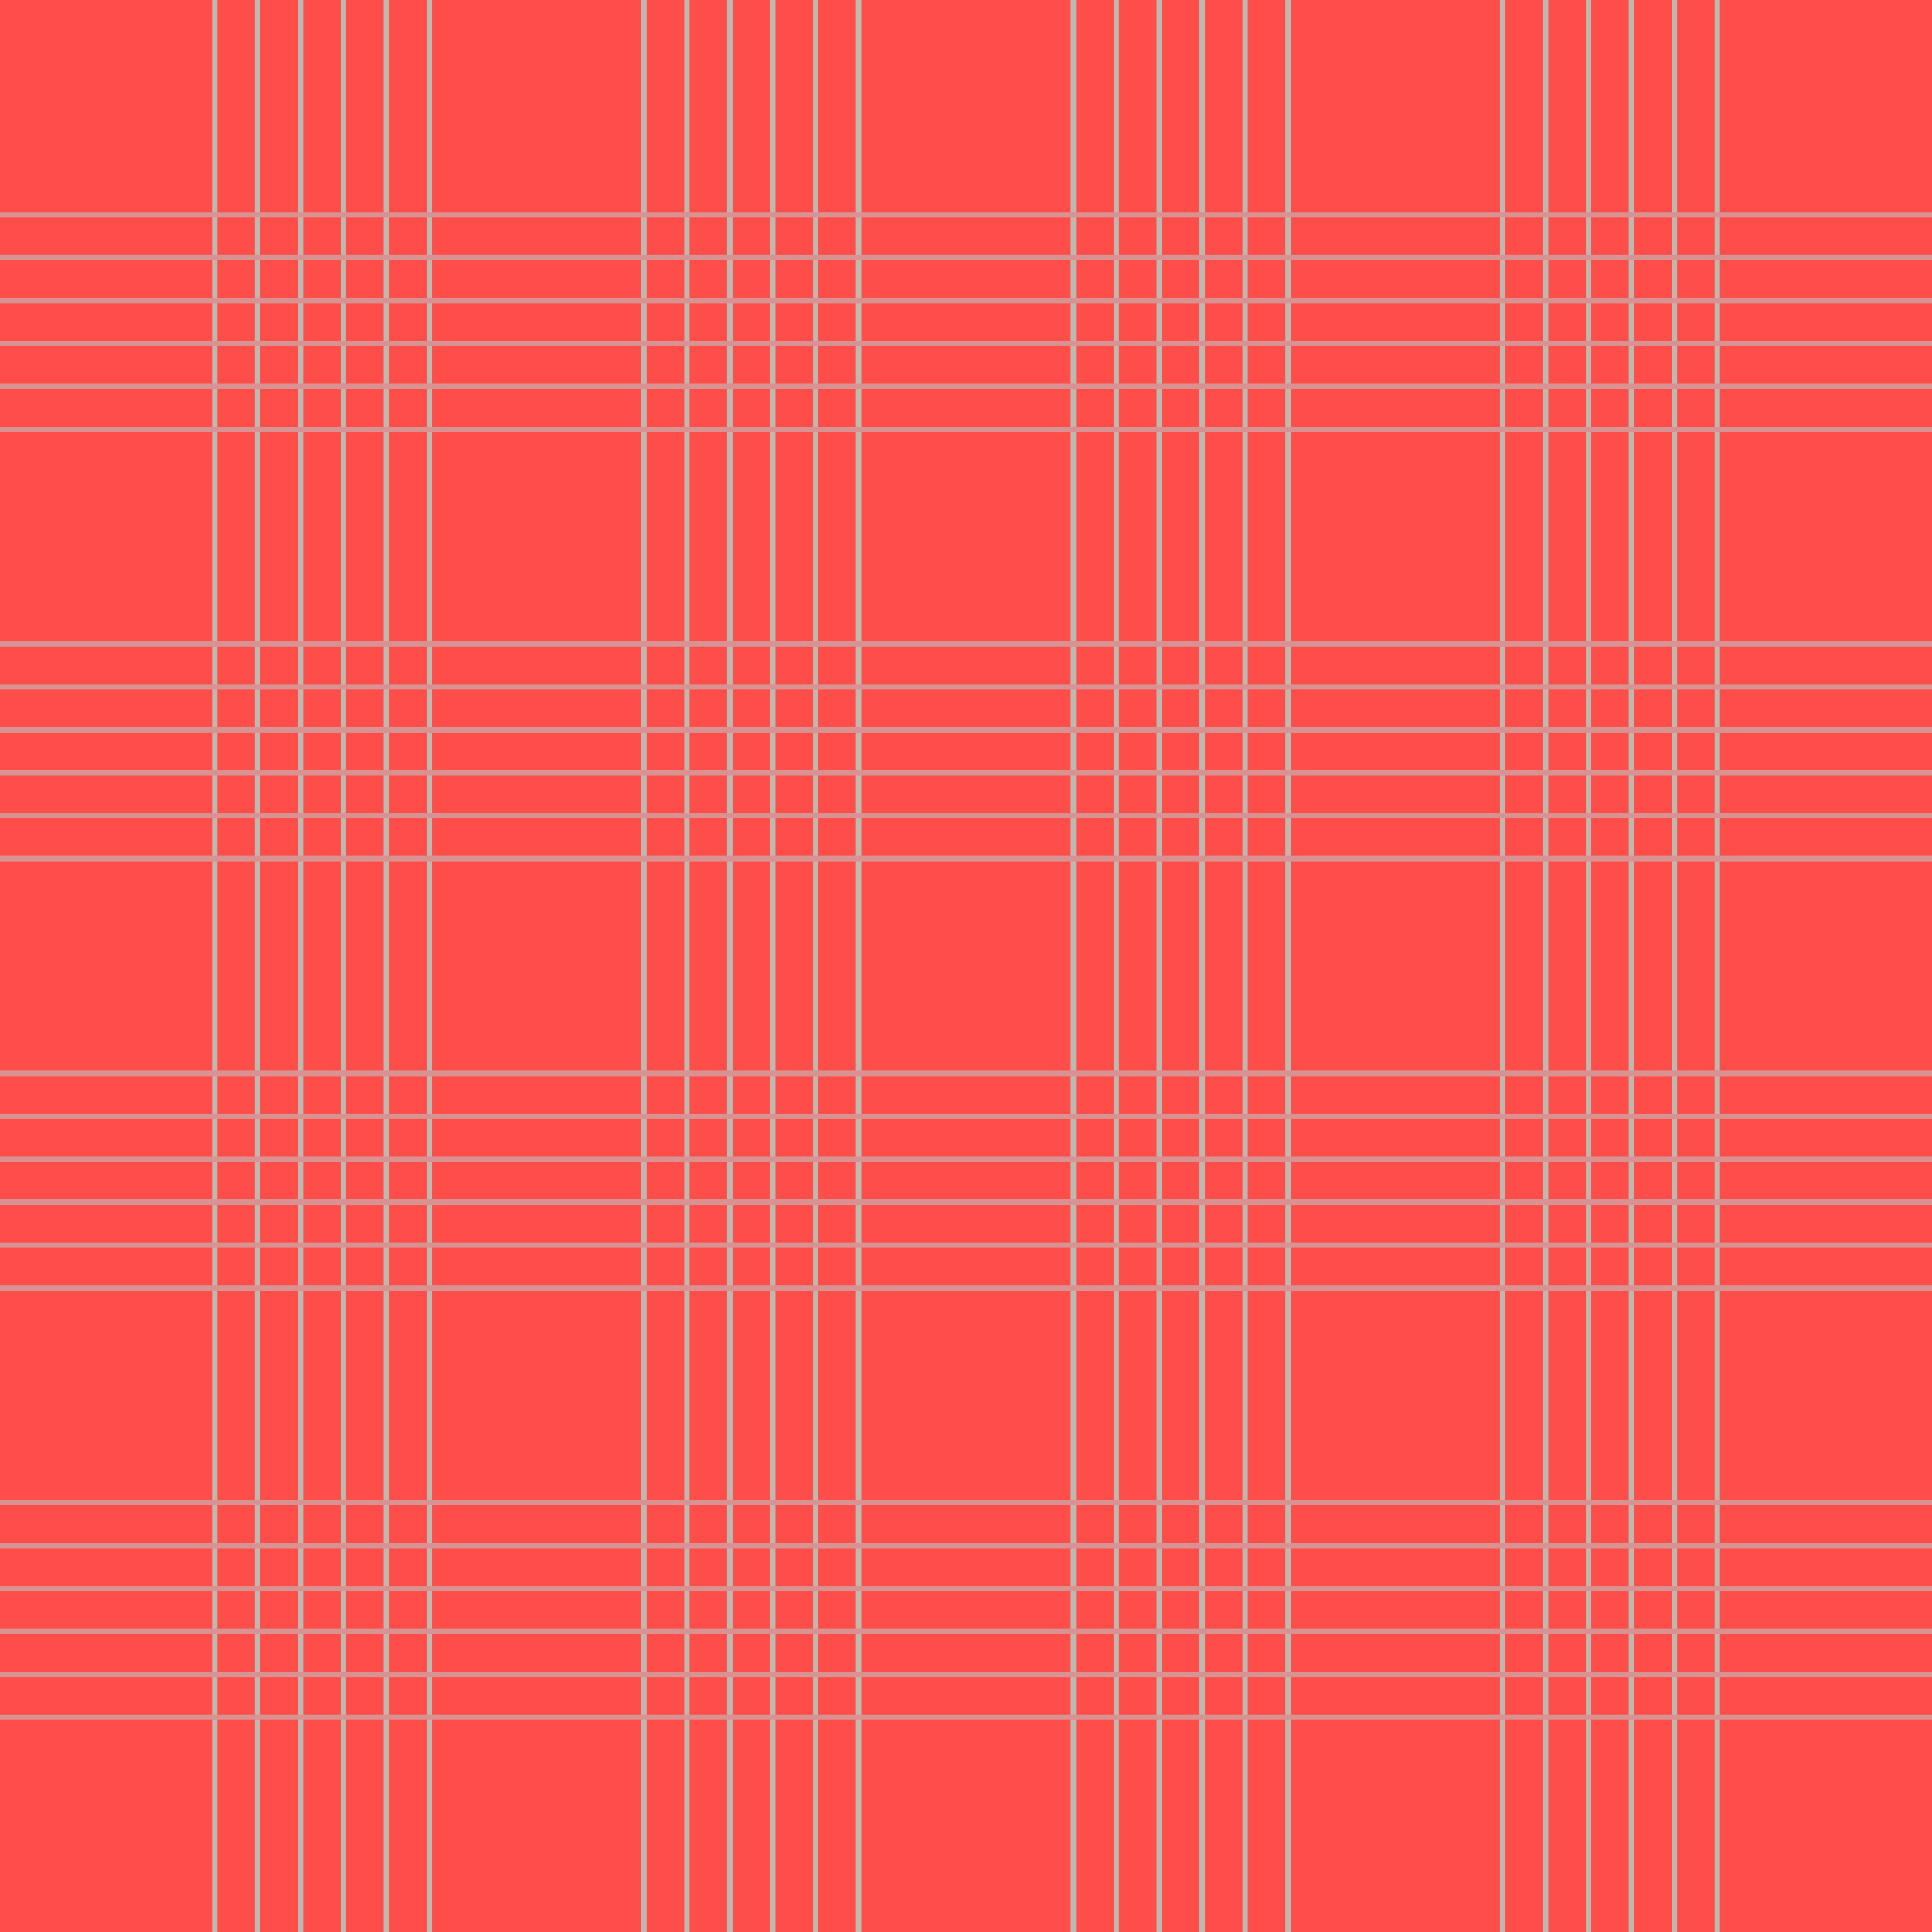
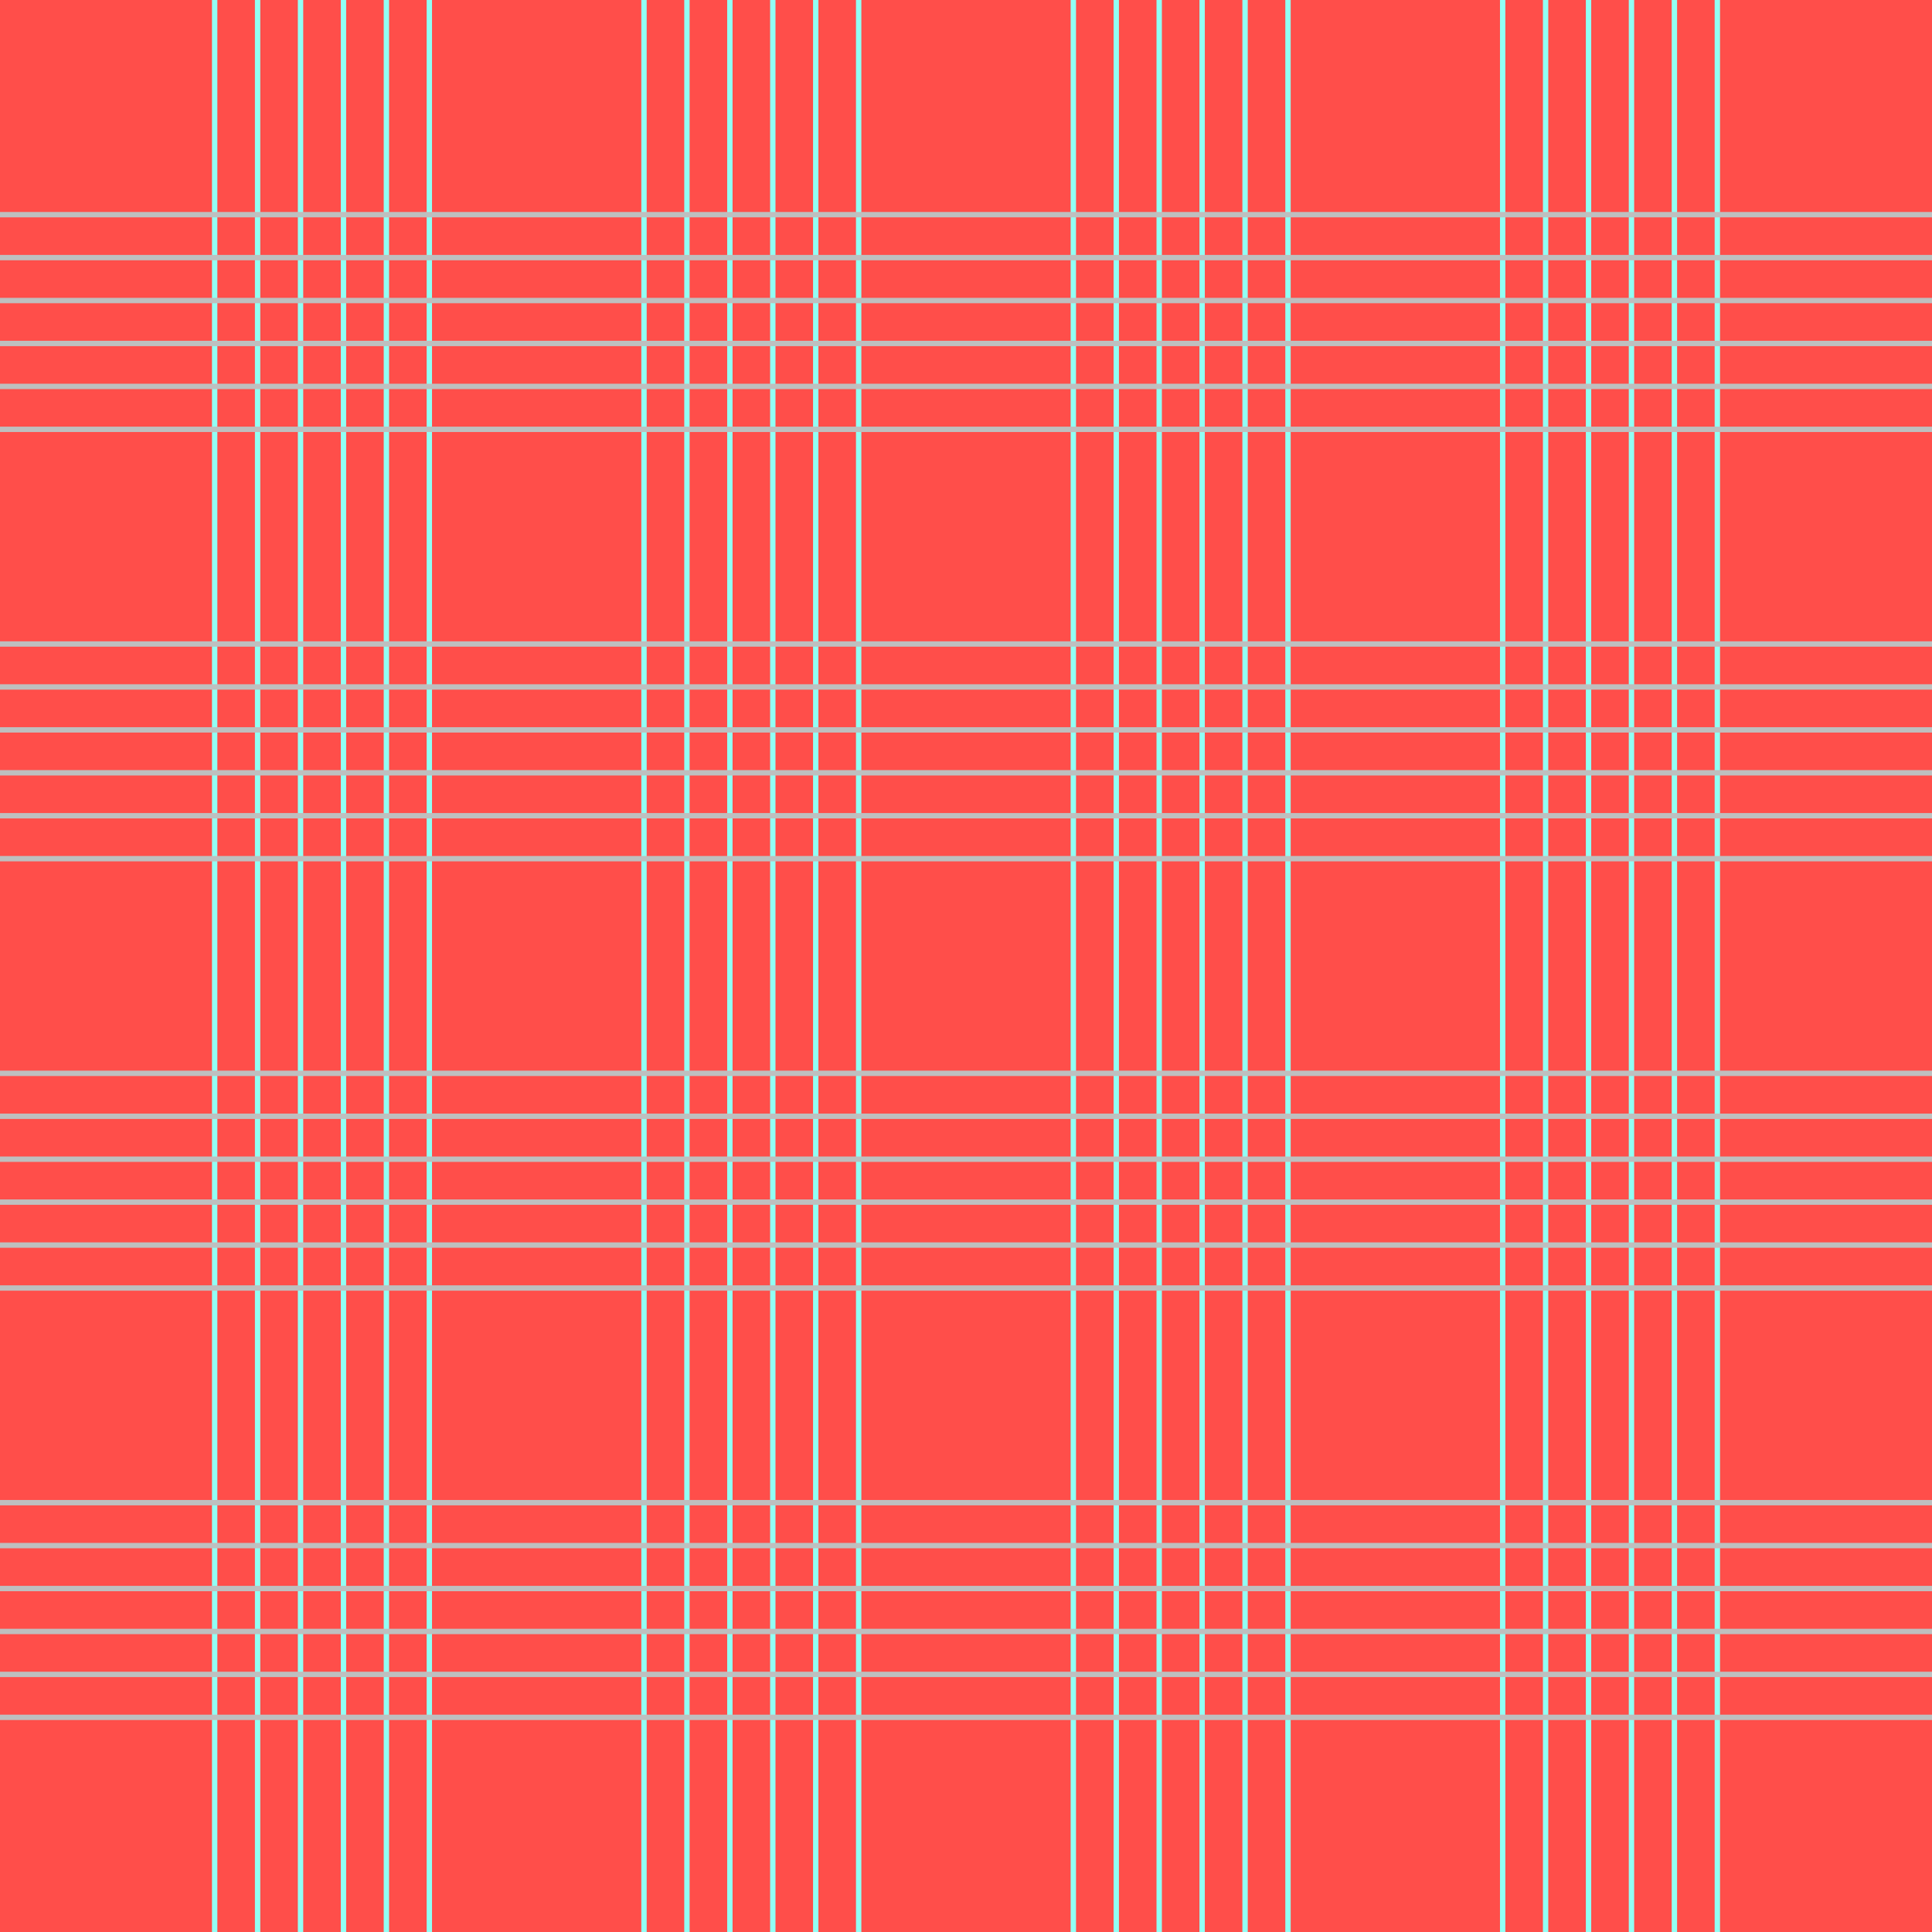
<svg xmlns="http://www.w3.org/2000/svg" id="Layer_1" data-name="Layer 1" viewBox="0 0 90 90">
  <defs>
-     <style>.cls-1{fill:#ff4e4a;}.cls-2{opacity:0.6;}.cls-3{fill:#91fff4;stroke:#91fff4;}.cls-3,.cls-4{stroke-miterlimit:10;stroke-width:0.25px;}.cls-4{fill:#bebfbf;stroke:#bebfbf;}</style>
+     <style>.cls-1{fill:#ff4e4a;}.cls-2{fill:#91fff4;stroke:#91fff4;}.cls-2,.cls-3{stroke-miterlimit:10;stroke-width:0.25px;}.cls-3{fill:#bebfbf;stroke:#bebfbf;}</style>
  </defs>
  <rect class="cls-1" width="90" height="90" />
-   <g class="cls-2">
-     <line class="cls-3" x1="10" x2="10" y2="90" />
-     <line class="cls-3" x1="20" x2="20" y2="90" />
-     <line class="cls-3" x1="18" x2="18" y2="90" />
-     <line class="cls-3" x1="16" x2="16" y2="90" />
-     <line class="cls-3" x1="14" x2="14" y2="90" />
-     <line class="cls-3" x1="12" x2="12" y2="90" />
-     <line class="cls-3" x1="30" x2="30" y2="90" />
-     <line class="cls-3" x1="40" x2="40" y2="90" />
-     <line class="cls-3" x1="38" x2="38" y2="90" />
-     <line class="cls-3" x1="36" x2="36" y2="90" />
-     <line class="cls-3" x1="34" x2="34" y2="90" />
-     <line class="cls-3" x1="32" x2="32" y2="90" />
-     <line class="cls-3" x1="50" x2="50" y2="90" />
-     <line class="cls-3" x1="60" x2="60" y2="90" />
-     <line class="cls-3" x1="58" x2="58" y2="90" />
-     <line class="cls-3" x1="56" x2="56" y2="90" />
-     <line class="cls-3" x1="54" x2="54" y2="90" />
-     <line class="cls-3" x1="52" x2="52" y2="90" />
-     <line class="cls-3" x1="70" x2="70" y2="90" />
-     <line class="cls-3" x1="80" x2="80" y2="90" />
-     <line class="cls-3" x1="78" x2="78" y2="90" />
-     <line class="cls-3" x1="76" x2="76" y2="90" />
-     <line class="cls-3" x1="74" x2="74" y2="90" />
-     <line class="cls-3" x1="72" x2="72" y2="90" />
-     <line class="cls-4" y1="20" x2="90" y2="20" />
-     <line class="cls-4" y1="10" x2="90" y2="10" />
-     <line class="cls-4" y1="12" x2="90" y2="12" />
-     <line class="cls-4" y1="14" x2="90" y2="14" />
-     <line class="cls-4" y1="16" x2="90" y2="16" />
-     <line class="cls-4" y1="18" x2="90" y2="18" />
-     <line class="cls-4" y1="40" x2="90" y2="40" />
-     <line class="cls-4" y1="30" x2="90" y2="30" />
-     <line class="cls-4" y1="32" x2="90" y2="32" />
-     <line class="cls-4" y1="34" x2="90" y2="34" />
-     <line class="cls-4" y1="36" x2="90" y2="36" />
-     <line class="cls-4" y1="38" x2="90" y2="38" />
-     <line class="cls-4" y1="60" x2="90" y2="60" />
-     <line class="cls-4" y1="50" x2="90" y2="50" />
-     <line class="cls-4" y1="52" x2="90" y2="52" />
-     <line class="cls-4" y1="54" x2="90" y2="54" />
-     <line class="cls-4" y1="56" x2="90" y2="56" />
-     <line class="cls-4" y1="58" x2="90" y2="58" />
-     <line class="cls-4" y1="80" x2="90" y2="80" />
-     <line class="cls-4" y1="70" x2="90" y2="70" />
-     <line class="cls-4" y1="72" x2="90" y2="72" />
-     <line class="cls-4" y1="74" x2="90" y2="74" />
-     <line class="cls-4" y1="76" x2="90" y2="76" />
-     <line class="cls-4" y1="78" x2="90" y2="78" />
-   </g>
+   <line class="cls-2" x1="10" x2="10" y2="90" />
+   <line class="cls-2" x1="20" x2="20" y2="90" />
+   <line class="cls-2" x1="18" x2="18" y2="90" />
+   <line class="cls-2" x1="16" x2="16" y2="90" />
+   <line class="cls-2" x1="14" x2="14" y2="90" />
+   <line class="cls-2" x1="12" x2="12" y2="90" />
+   <line class="cls-2" x1="30" x2="30" y2="90" />
+   <line class="cls-2" x1="40" x2="40" y2="90" />
+   <line class="cls-2" x1="38" x2="38" y2="90" />
+   <line class="cls-2" x1="36" x2="36" y2="90" />
+   <line class="cls-2" x1="34" x2="34" y2="90" />
+   <line class="cls-2" x1="32" x2="32" y2="90" />
+   <line class="cls-2" x1="50" x2="50" y2="90" />
+   <line class="cls-2" x1="60" x2="60" y2="90" />
+   <line class="cls-2" x1="58" x2="58" y2="90" />
+   <line class="cls-2" x1="56" x2="56" y2="90" />
+   <line class="cls-2" x1="54" x2="54" y2="90" />
+   <line class="cls-2" x1="52" x2="52" y2="90" />
+   <line class="cls-2" x1="70" x2="70" y2="90" />
+   <line class="cls-2" x1="80" x2="80" y2="90" />
+   <line class="cls-2" x1="78" x2="78" y2="90" />
+   <line class="cls-2" x1="76" x2="76" y2="90" />
+   <line class="cls-2" x1="74" x2="74" y2="90" />
+   <line class="cls-2" x1="72" x2="72" y2="90" />
+   <line class="cls-3" y1="20" x2="90" y2="20" />
+   <line class="cls-3" y1="10" x2="90" y2="10" />
+   <line class="cls-3" y1="12" x2="90" y2="12" />
+   <line class="cls-3" y1="14" x2="90" y2="14" />
+   <line class="cls-3" y1="16" x2="90" y2="16" />
+   <line class="cls-3" y1="18" x2="90" y2="18" />
+   <line class="cls-3" y1="40" x2="90" y2="40" />
+   <line class="cls-3" y1="30" x2="90" y2="30" />
+   <line class="cls-3" y1="32" x2="90" y2="32" />
+   <line class="cls-3" y1="34" x2="90" y2="34" />
+   <line class="cls-3" y1="36" x2="90" y2="36" />
+   <line class="cls-3" y1="38" x2="90" y2="38" />
+   <line class="cls-3" y1="60" x2="90" y2="60" />
+   <line class="cls-3" y1="50" x2="90" y2="50" />
+   <line class="cls-3" y1="52" x2="90" y2="52" />
+   <line class="cls-3" y1="54" x2="90" y2="54" />
+   <line class="cls-3" y1="56" x2="90" y2="56" />
+   <line class="cls-3" y1="58" x2="90" y2="58" />
+   <line class="cls-3" y1="80" x2="90" y2="80" />
+   <line class="cls-3" y1="70" x2="90" y2="70" />
+   <line class="cls-3" y1="72" x2="90" y2="72" />
+   <line class="cls-3" y1="74" x2="90" y2="74" />
+   <line class="cls-3" y1="76" x2="90" y2="76" />
+   <line class="cls-3" y1="78" x2="90" y2="78" />
</svg>
